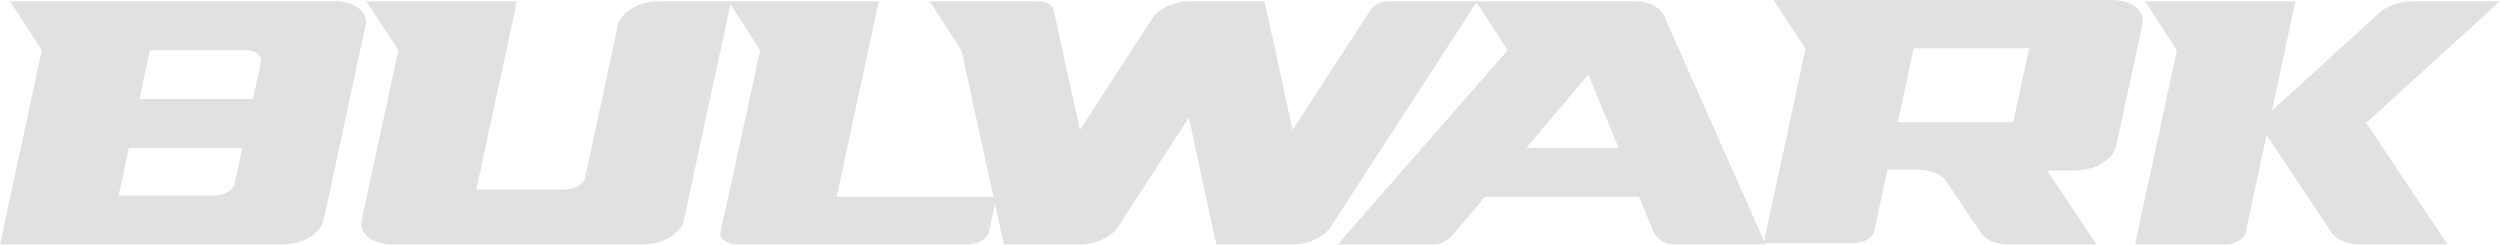
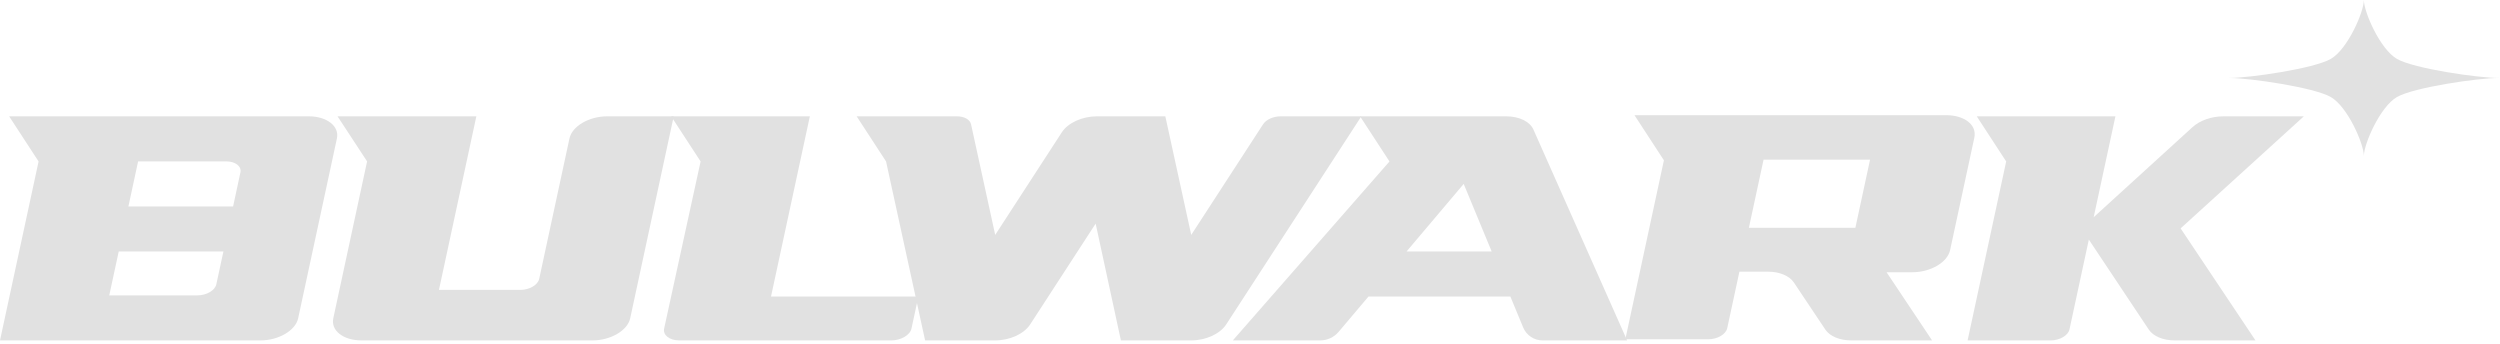
- <svg xmlns="http://www.w3.org/2000/svg" clip-rule="evenodd" fill-rule="evenodd" stroke-linejoin="round" stroke-miterlimit="2" viewBox="0 0 705 69">
-   <g fill="#e1e1e1" fill-rule="nonzero" transform="translate(-202.843 -213.707)">
-     <path d="m296.317 214.06h-91.673l9.005 13.811-11.806 54.758h79.692c5.571 0 10.729-3.024 11.541-6.763l11.864-55.043c.802-3.729-3.054-6.763-8.623-6.763zm-28.28 51.4c-.402 1.87-2.985 3.387-5.766 3.387h-26.997l2.898-13.43h32.038zm5.138-23.826h-32.039l2.967-13.782h26.997c2.78 0 4.718 1.517 4.307 3.386z" transform="translate(1)" />
-     <path d="m409.002 214.061h-20.36c-5.571 0-10.729 3.024-11.542 6.763l-9.26 42.964c-.402 1.868-2.986 3.386-5.765 3.386h-24.914l11.444-53.114h-42.474l9.044 13.792-10.346 48.014c-.803 3.738 3.055 6.763 8.624 6.763h70.685c5.571 0 10.73-3.024 11.542-6.763l13.322-61.806z" />
-     <path d="m483.869 269.199h-45.095l11.884-55.141h-42.435l9.005 13.813-11.159 51.128c-.43 2.005 1.645 3.63 4.63 3.63h64.861c2.985 0 5.765-1.624 6.196-3.63l2.113-9.799z" />
-     <path d="m594.71 214.06c-2.241 0-4.423.988-5.365 2.437l-21.985 33.851-7.929-36.288c-.49 0-21.036 0-20.929 0-4.482 0-8.849 1.987-10.728 4.875l-20.399 31.413-7.391-33.851c-.312-1.449-2.075-2.437-4.316-2.437h-30.688l8.995 13.801 11.951 54.765 21.41.005c4.483 0 8.85-1.988 10.728-4.875l20.048-30.865 7.726 35.735 21.483.005c4.483 0 8.85-1.988 10.729-4.875l41.366-63.696z" />
-     <path d="m672.063 218.093c-1.096-2.447-4.366-4.033-8.35-4.033h-44.696l9.005 13.812-47.935 54.759h26.731c2.174 0 4.238-.958 5.642-2.619l9.142-10.811h43.413l3.916 9.459c.996 2.403 3.341 3.971 5.942 3.971h25.862zm-38.814 37.324 17.484-20.674 8.565 20.674z" />
-     <g transform="translate(1)">
-       <path d="m797.389 213.707c-56.735 0-85.427.01-95.392.01l9.003 13.803-11.805 54.759h25.411c2.78 0 5.366-1.518 5.767-3.387l3.729-17.297h8.712c3.564 0 6.578 1.261 7.959 3.318l9.623 14.399c1.37 2.056 4.395 3.319 7.959 3.319h24.707l-13.93-20.861h7.9c5.57 0 10.728-3.024 11.542-6.764l7.409-34.379c.882-4.14-3.307-6.92-8.594-6.92zm-27.801 34.465h-32.588l4.493-20.849h32.588z" />
-       <path d="m906.81 214.069h-24.698c-3.562 0-7.136 1.263-9.386 3.32l-30.189 27.515c-.01.01-.019.02-.029.029 2.662-12.343 5.275-24.462 6.656-30.873h-42.435l9.006 13.811-11.806 54.76h25.412c2.78 0 5.366-1.519 5.766-3.379 1.224-5.657 3.495-16.239 5.922-27.486.01.009.01.019.01.028l18.326 27.516c1.37 2.057 4.394 3.319 7.958 3.319h24.698l-22.908-34.28z" />
+ <svg xmlns="http://www.w3.org/2000/svg" clip-rule="evenodd" fill-rule="evenodd" stroke-linejoin="round" stroke-miterlimit="2" viewBox="0 0 765 105">
+   <g fill="#e1e1e1" transform="translate(-202.843 -178.465)">
+     <g fill-rule="nonzero">
+       <path d="m296.317 214.06h-91.673l9.005 13.811-11.806 54.758h79.692c5.571 0 10.729-3.024 11.541-6.763l11.864-55.043c.802-3.729-3.054-6.763-8.623-6.763zm-28.28 51.4c-.402 1.87-2.985 3.387-5.766 3.387h-26.997l2.898-13.43h32.038zm5.138-23.826h-32.039l2.967-13.782h26.997c2.78 0 4.718 1.517 4.307 3.386z" transform="translate(1)" />
+       <path d="m409.002 214.061h-20.36c-5.571 0-10.729 3.024-11.542 6.763l-9.26 42.964c-.402 1.868-2.986 3.386-5.765 3.386h-24.914l11.444-53.114h-42.474l9.044 13.792-10.346 48.014c-.803 3.738 3.055 6.763 8.624 6.763h70.685c5.571 0 10.73-3.024 11.542-6.763l13.322-61.806z" />
+       <path d="m483.869 269.199h-45.095l11.884-55.141h-42.435l9.005 13.813-11.159 51.128c-.43 2.005 1.645 3.63 4.63 3.63h64.861c2.985 0 5.765-1.624 6.196-3.63l2.113-9.799z" />
+       <path d="m594.71 214.06c-2.241 0-4.423.988-5.365 2.437l-21.985 33.851-7.929-36.288c-.49 0-21.036 0-20.929 0-4.482 0-8.849 1.987-10.728 4.875l-20.399 31.413-7.391-33.851c-.312-1.449-2.075-2.437-4.316-2.437h-30.688l8.995 13.801 11.951 54.765 21.41.005c4.483 0 8.85-1.988 10.728-4.875l20.048-30.865 7.726 35.735 21.483.005c4.483 0 8.85-1.988 10.729-4.875l41.366-63.696z" />
+       <path d="m672.063 218.093c-1.096-2.447-4.366-4.033-8.35-4.033h-44.696l9.005 13.812-47.935 54.759h26.731c2.174 0 4.238-.958 5.642-2.619l9.142-10.811h43.413l3.916 9.459c.996 2.403 3.341 3.971 5.942 3.971h25.862zm-38.814 37.324 17.484-20.674 8.565 20.674z" />
+       <path d="m797.389 213.707c-56.735 0-85.427.01-95.392.01l9.003 13.803-11.805 54.759h25.411c2.78 0 5.366-1.518 5.767-3.387l3.729-17.297h8.712c3.564 0 6.578 1.261 7.959 3.318l9.623 14.399c1.37 2.056 4.395 3.319 7.959 3.319h24.707l-13.93-20.861h7.9c5.57 0 10.728-3.024 11.542-6.764l7.409-34.379c.882-4.14-3.307-6.92-8.594-6.92zm-27.801 34.465h-32.588l4.493-20.849h32.588z" transform="translate(1)" />
+       <path d="m906.81 214.069h-24.698c-3.562 0-7.136 1.263-9.386 3.32l-30.189 27.515c-.01.01-.019.02-.029.029 2.662-12.343 5.275-24.462 6.656-30.873h-42.435l9.006 13.811-11.806 54.76h25.412c2.78 0 5.366-1.519 5.766-3.379 1.224-5.657 3.495-16.239 5.922-27.486.01.009.01.019.01.028l18.326 27.516c1.37 2.057 4.394 3.319 7.958 3.319h24.698l-22.908-34.28z" transform="translate(1)" />
    </g>
+     <path d="m679.032 160.167c0 1.419 1.112 5.84 2.268 6.997 1.157 1.157 5.579 2.268 6.997 2.268-1.418 0-5.84 1.112-6.997 2.268-1.156 1.157-2.268 5.578-2.268 6.997 0-1.419-1.111-5.84-2.268-6.997-1.157-1.156-5.578-2.268-6.997-2.268 1.419 0 5.84-1.111 6.997-2.268s2.268-5.578 2.268-6.997z" transform="matrix(4.45724 0 0 2.57515 -2100.42 -233.989)" />
  </g>
</svg>
